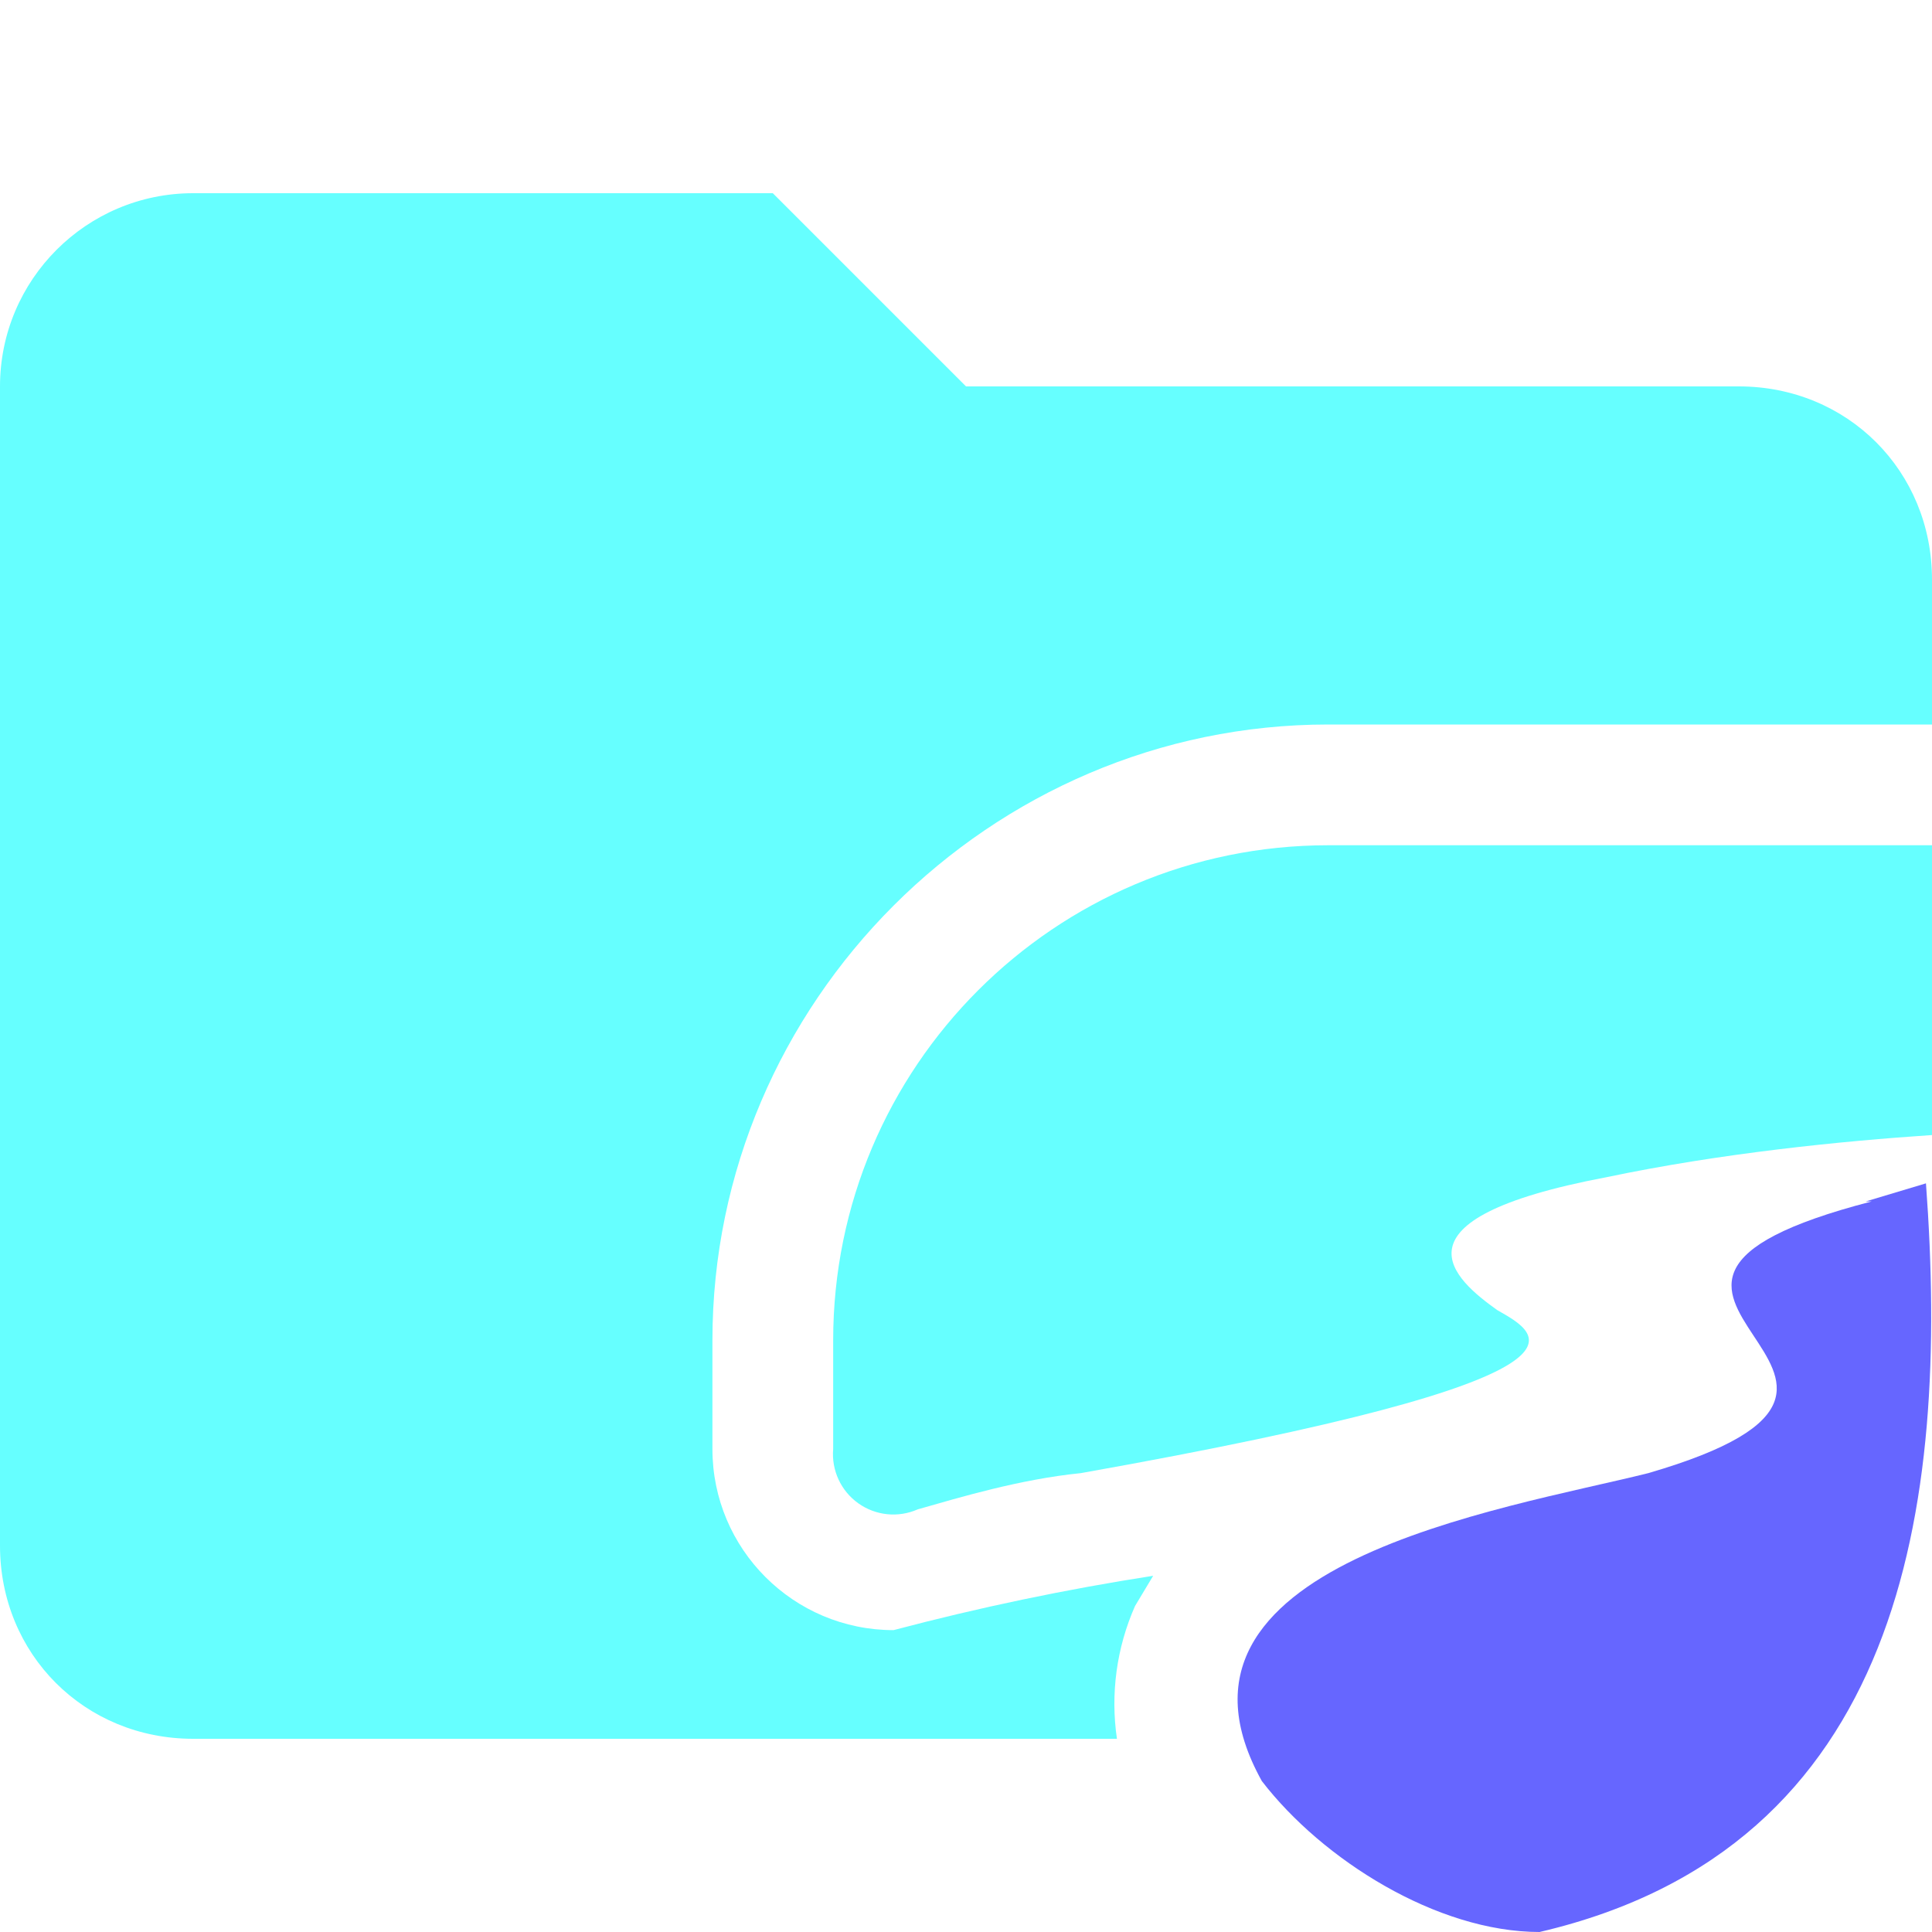
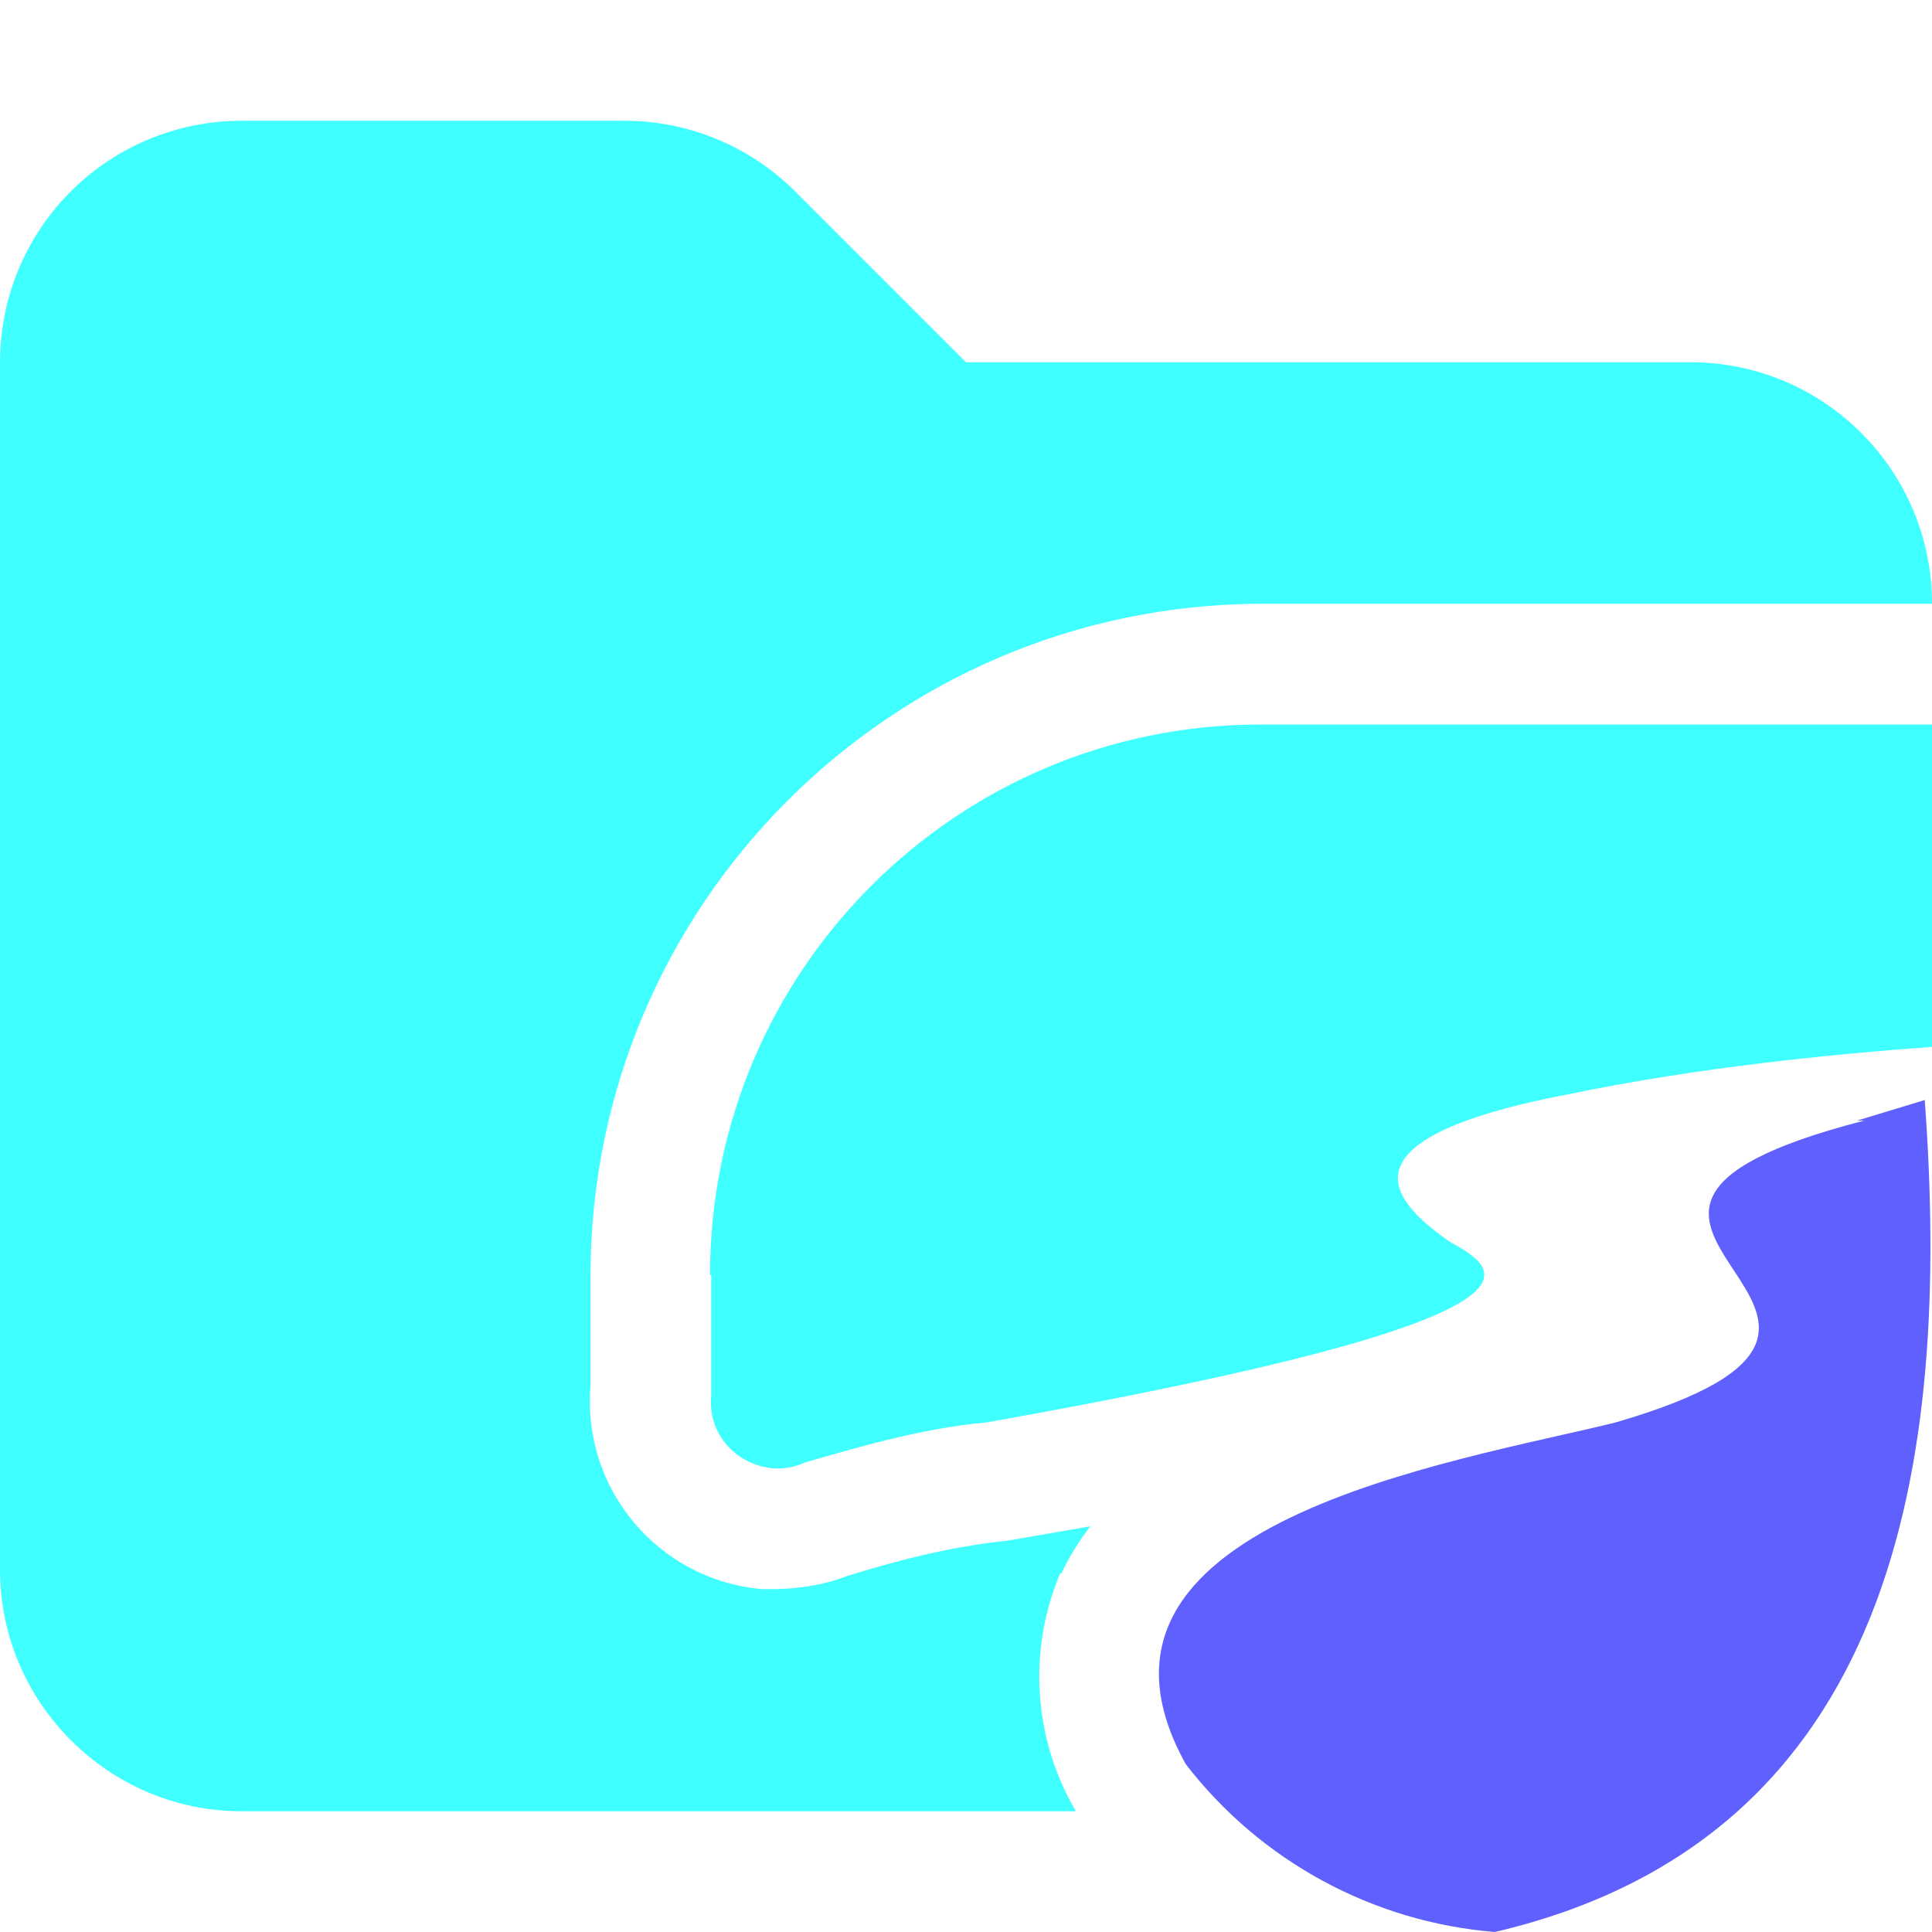
- <svg xmlns="http://www.w3.org/2000/svg" viewBox="0 0 32 32">
-   <path d="m29 4.8 1-.2-1 .2" fill="#c4c2c1" />
-   <path d="m18.8 26.6.3-.5a42 42 0 0 0-4.3.9 3 3 0 0 1-3-3v-1.8C11.8 16.6 16.4 12 22 12h10V9.6c0-1.8-1.4-3.2-3.2-3.2H16l-3.2-3.2H3.2A3.2 3.2 0 0 0 0 6.4v19.2c0 1.8 1.4 3.2 3.2 3.2h15.3a4 4 0 0 1 .3-2.2Z" fill="#6ff" />
-   <path d="M13.8 22.2V24a1 1 0 0 0 1.4 1c.7-.2 1.7-.5 2.7-.6 9-1.6 7.6-2.3 6.9-2.7-.7-.5-1.9-1.5 1.8-2.2 1.9-.4 3.9-.6 5.4-.7V14H22a8.2 8.2 0 0 0-8.2 8.2" fill="#6ff" />
-   <path d="M31 19.9c-5.8 1.5 1.8 2.9-3.7 4.5-2.4.6-8.4 1.5-6.4 5.1 1 1.3 2.9 2.5 4.6 2.5 6-1.4 6.8-7 6.4-12.4l-1 .3Z" fill="#66f" />
+ <svg xmlns="http://www.w3.org/2000/svg" viewBox="0 0 16 16">
+   <path fill="#40ffff" d="M8.79 13.03q.1-.21.24-.39l-.69.12c-.5.05-.96.18-1.32.29q-.25.1-.58.11h-.13a1.56 1.56 0 0 1-1.42-1.68v-.92A5.57 5.57 0 0 1 10.44 5H16a2 2 0 0 0-2-2H8L6.59 1.59A2 2 0 0 0 5.18 1H2.01A2 2 0 0 0 0 3v10c0 1.1.9 2 2 2h6.91a2.2 2.2 0 0 1-.13-1.97Z" />
+   <path fill="#40ffff" d="M5.89 10.56v1c-.03.31.2.57.51.6q.14.01.27-.05c.39-.11.94-.28 1.5-.33 5-.89 4.22-1.28 3.83-1.5-.39-.28-1.06-.83 1-1.22 1.06-.22 2.17-.33 3-.39V6h-5.56a4.56 4.56 0 0 0-4.56 4.56" />
+   <path fill="#6060ff" d="M15.44 9.28c-3.22.83 1 1.61-2.06 2.5-1.33.33-4.67.83-3.56 2.83A3.6 3.6 0 0 0 12.38 16c3.33-.78 3.78-3.89 3.56-6.89l-.56.17z" />
</svg>
